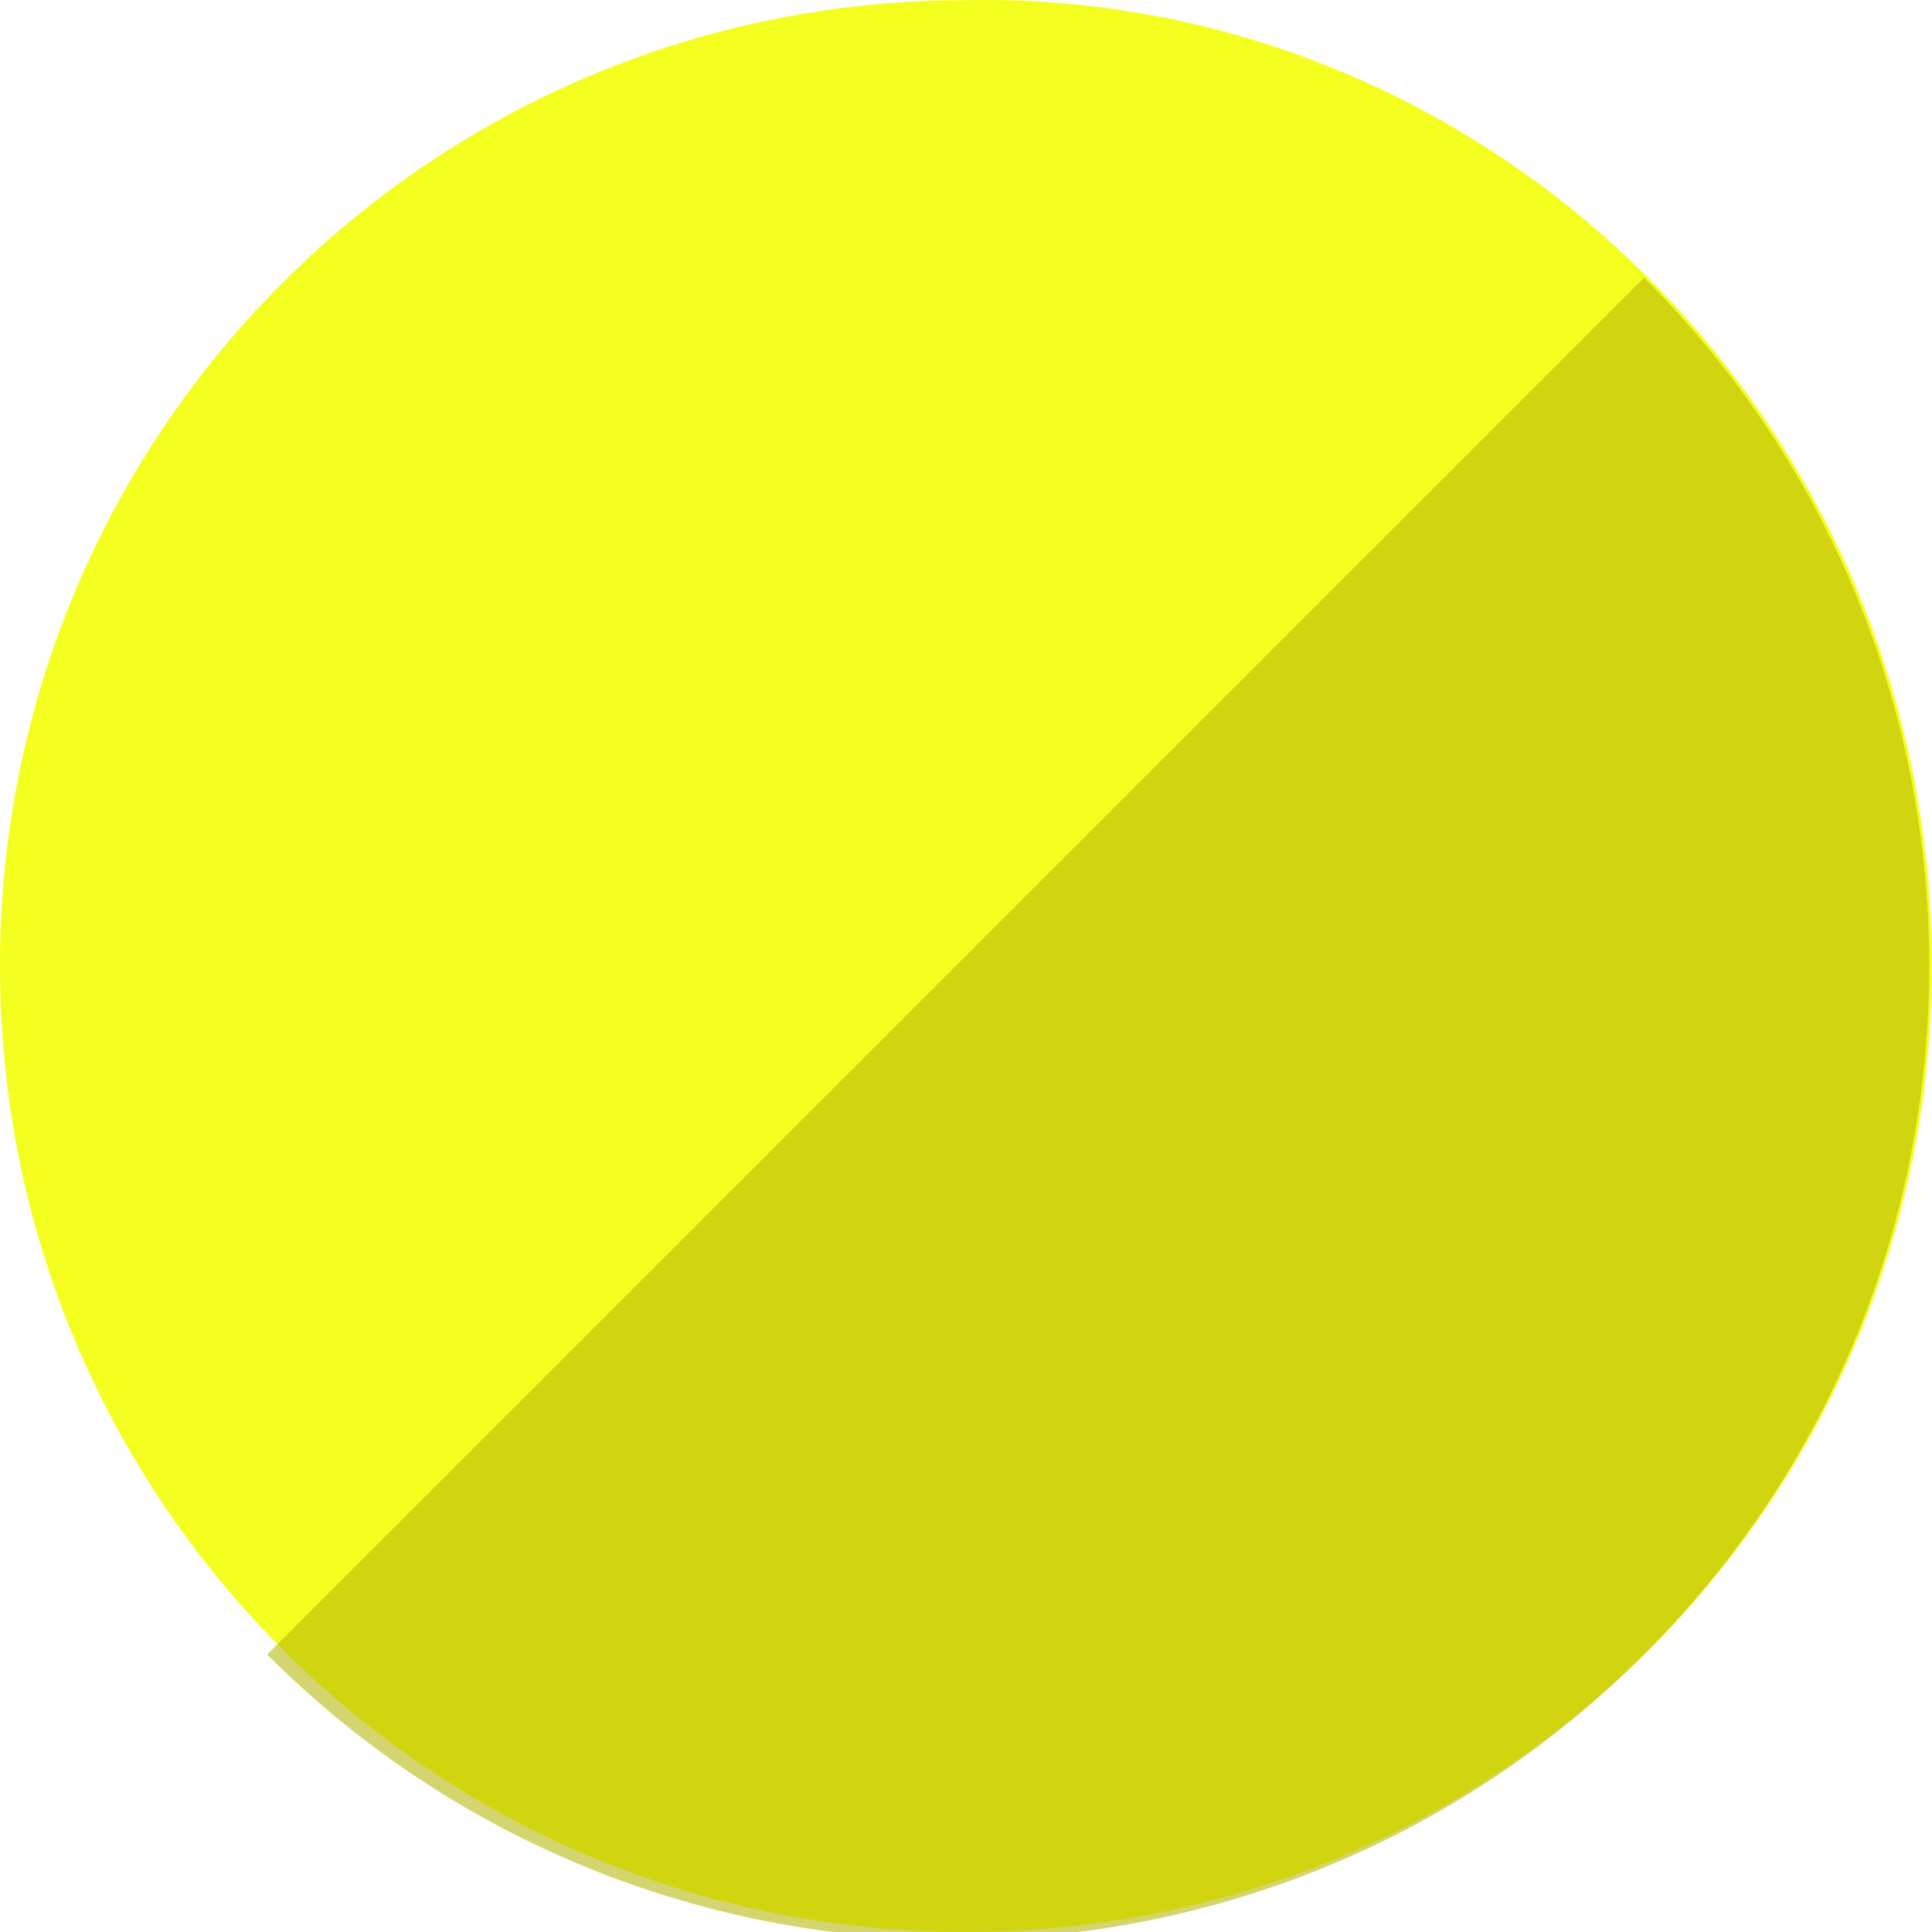
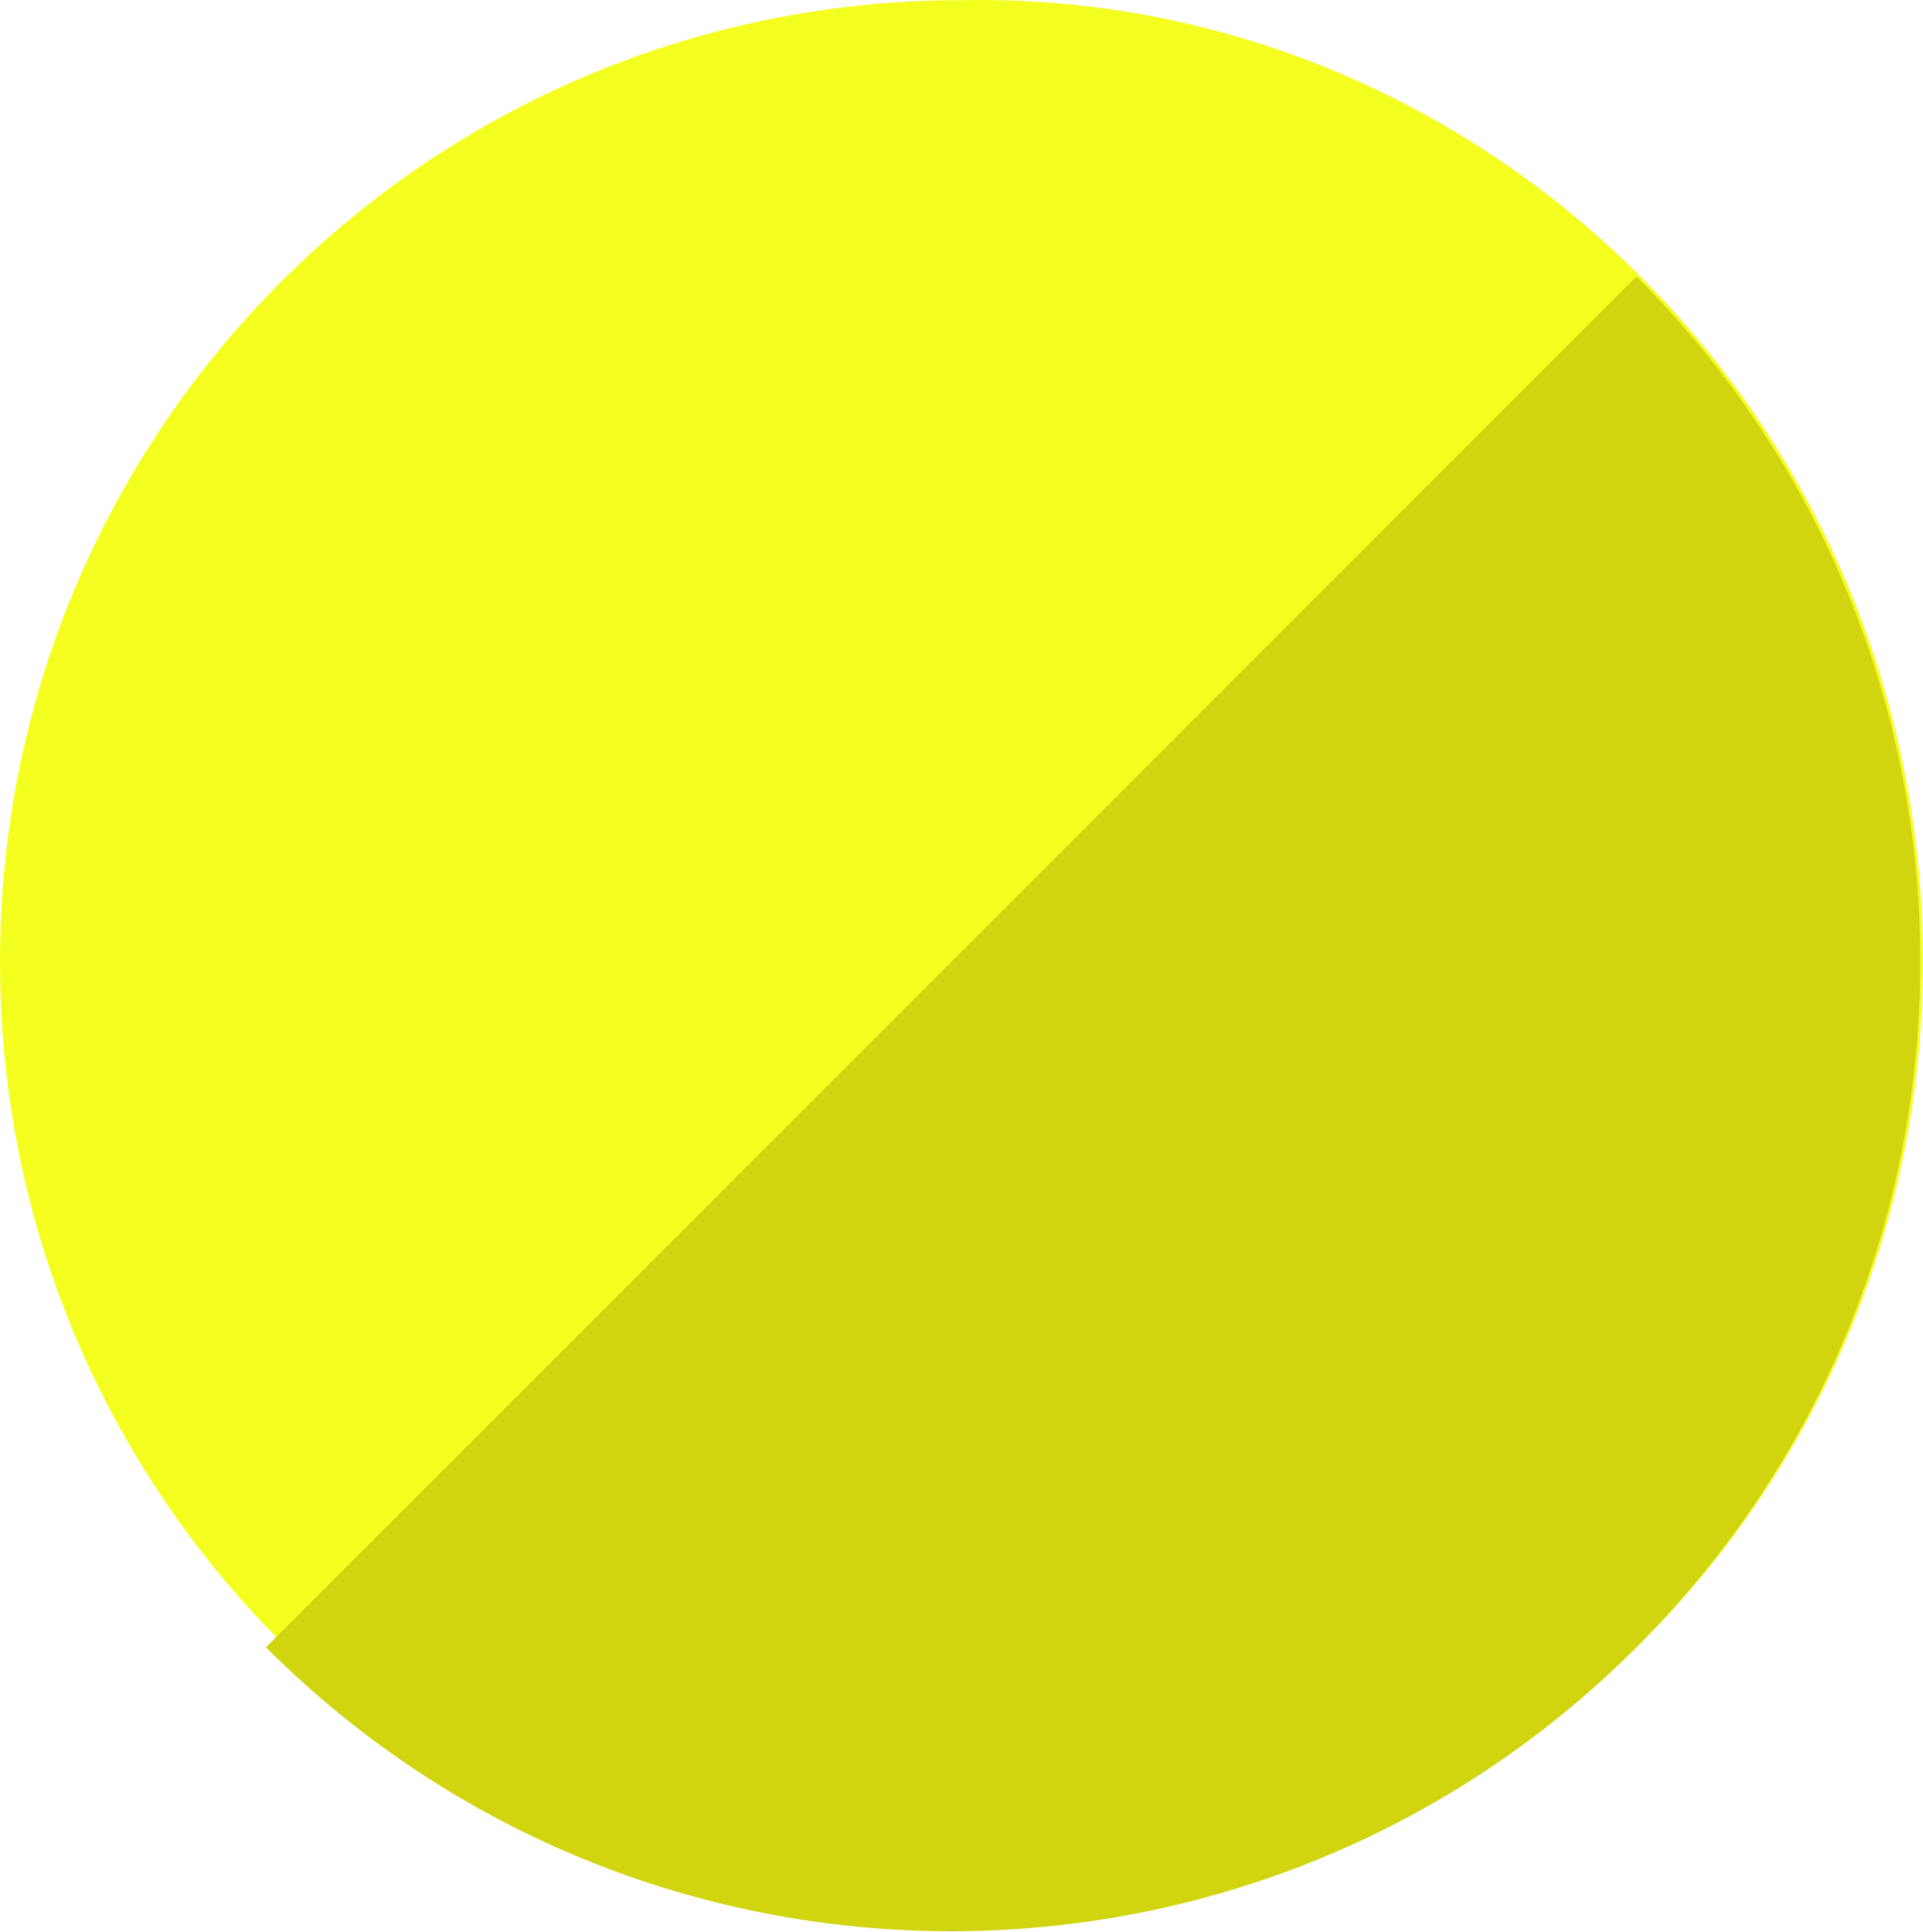
- <svg id="Layer_1" viewBox="0 0 150.4 150.414" width="150.4" height="150.414">
-   <path d="m 150.4,75.214 c 0,41.6 -33.6,75.2 -75.2,75.2 C 33.6,150.414 0,116.814 0,75.214 c 0,-41.6 33.6,-75.2 75.2,-75.2 40.8,-0.8 75.2,32.8 75.2,75.2 z" id="path88" fill="#f5ff1f" />
-   <path d="m 128,21.614 c 29.6,29.6 29.6,77.6 0,107.2 -29.6,29.6 -77.6,29.6 -107.2,0" id="path90" fill="#b5b50591" />
+ <svg xmlns="http://www.w3.org/2000/svg" version="1.1" id="Layer_1" x="0px" y="0px" viewBox="0 0 150.4 151.014" xml:space="preserve" width="150.4" height="151.014">
+   <defs id="defs49" />
+   <path style="fill:#f5ff1f" d="m 150.4,75.214 c 0,41.6 -33.6,75.2 -75.2,75.2 -41.6,0 -75.2,-33.6 -75.2,-75.2 0,-41.6 33.6,-75.2 75.2,-75.2 40.8,-0.8 75.2,32.8 75.2,75.2 z" id="path10" />
+   <path style="fill:#d0d50f" d="m 128,21.614 c 29.6,29.6 29.6,77.6 0,107.2 -29.6,29.6 -77.6,29.6 -107.2,0" id="path12" />
</svg>
